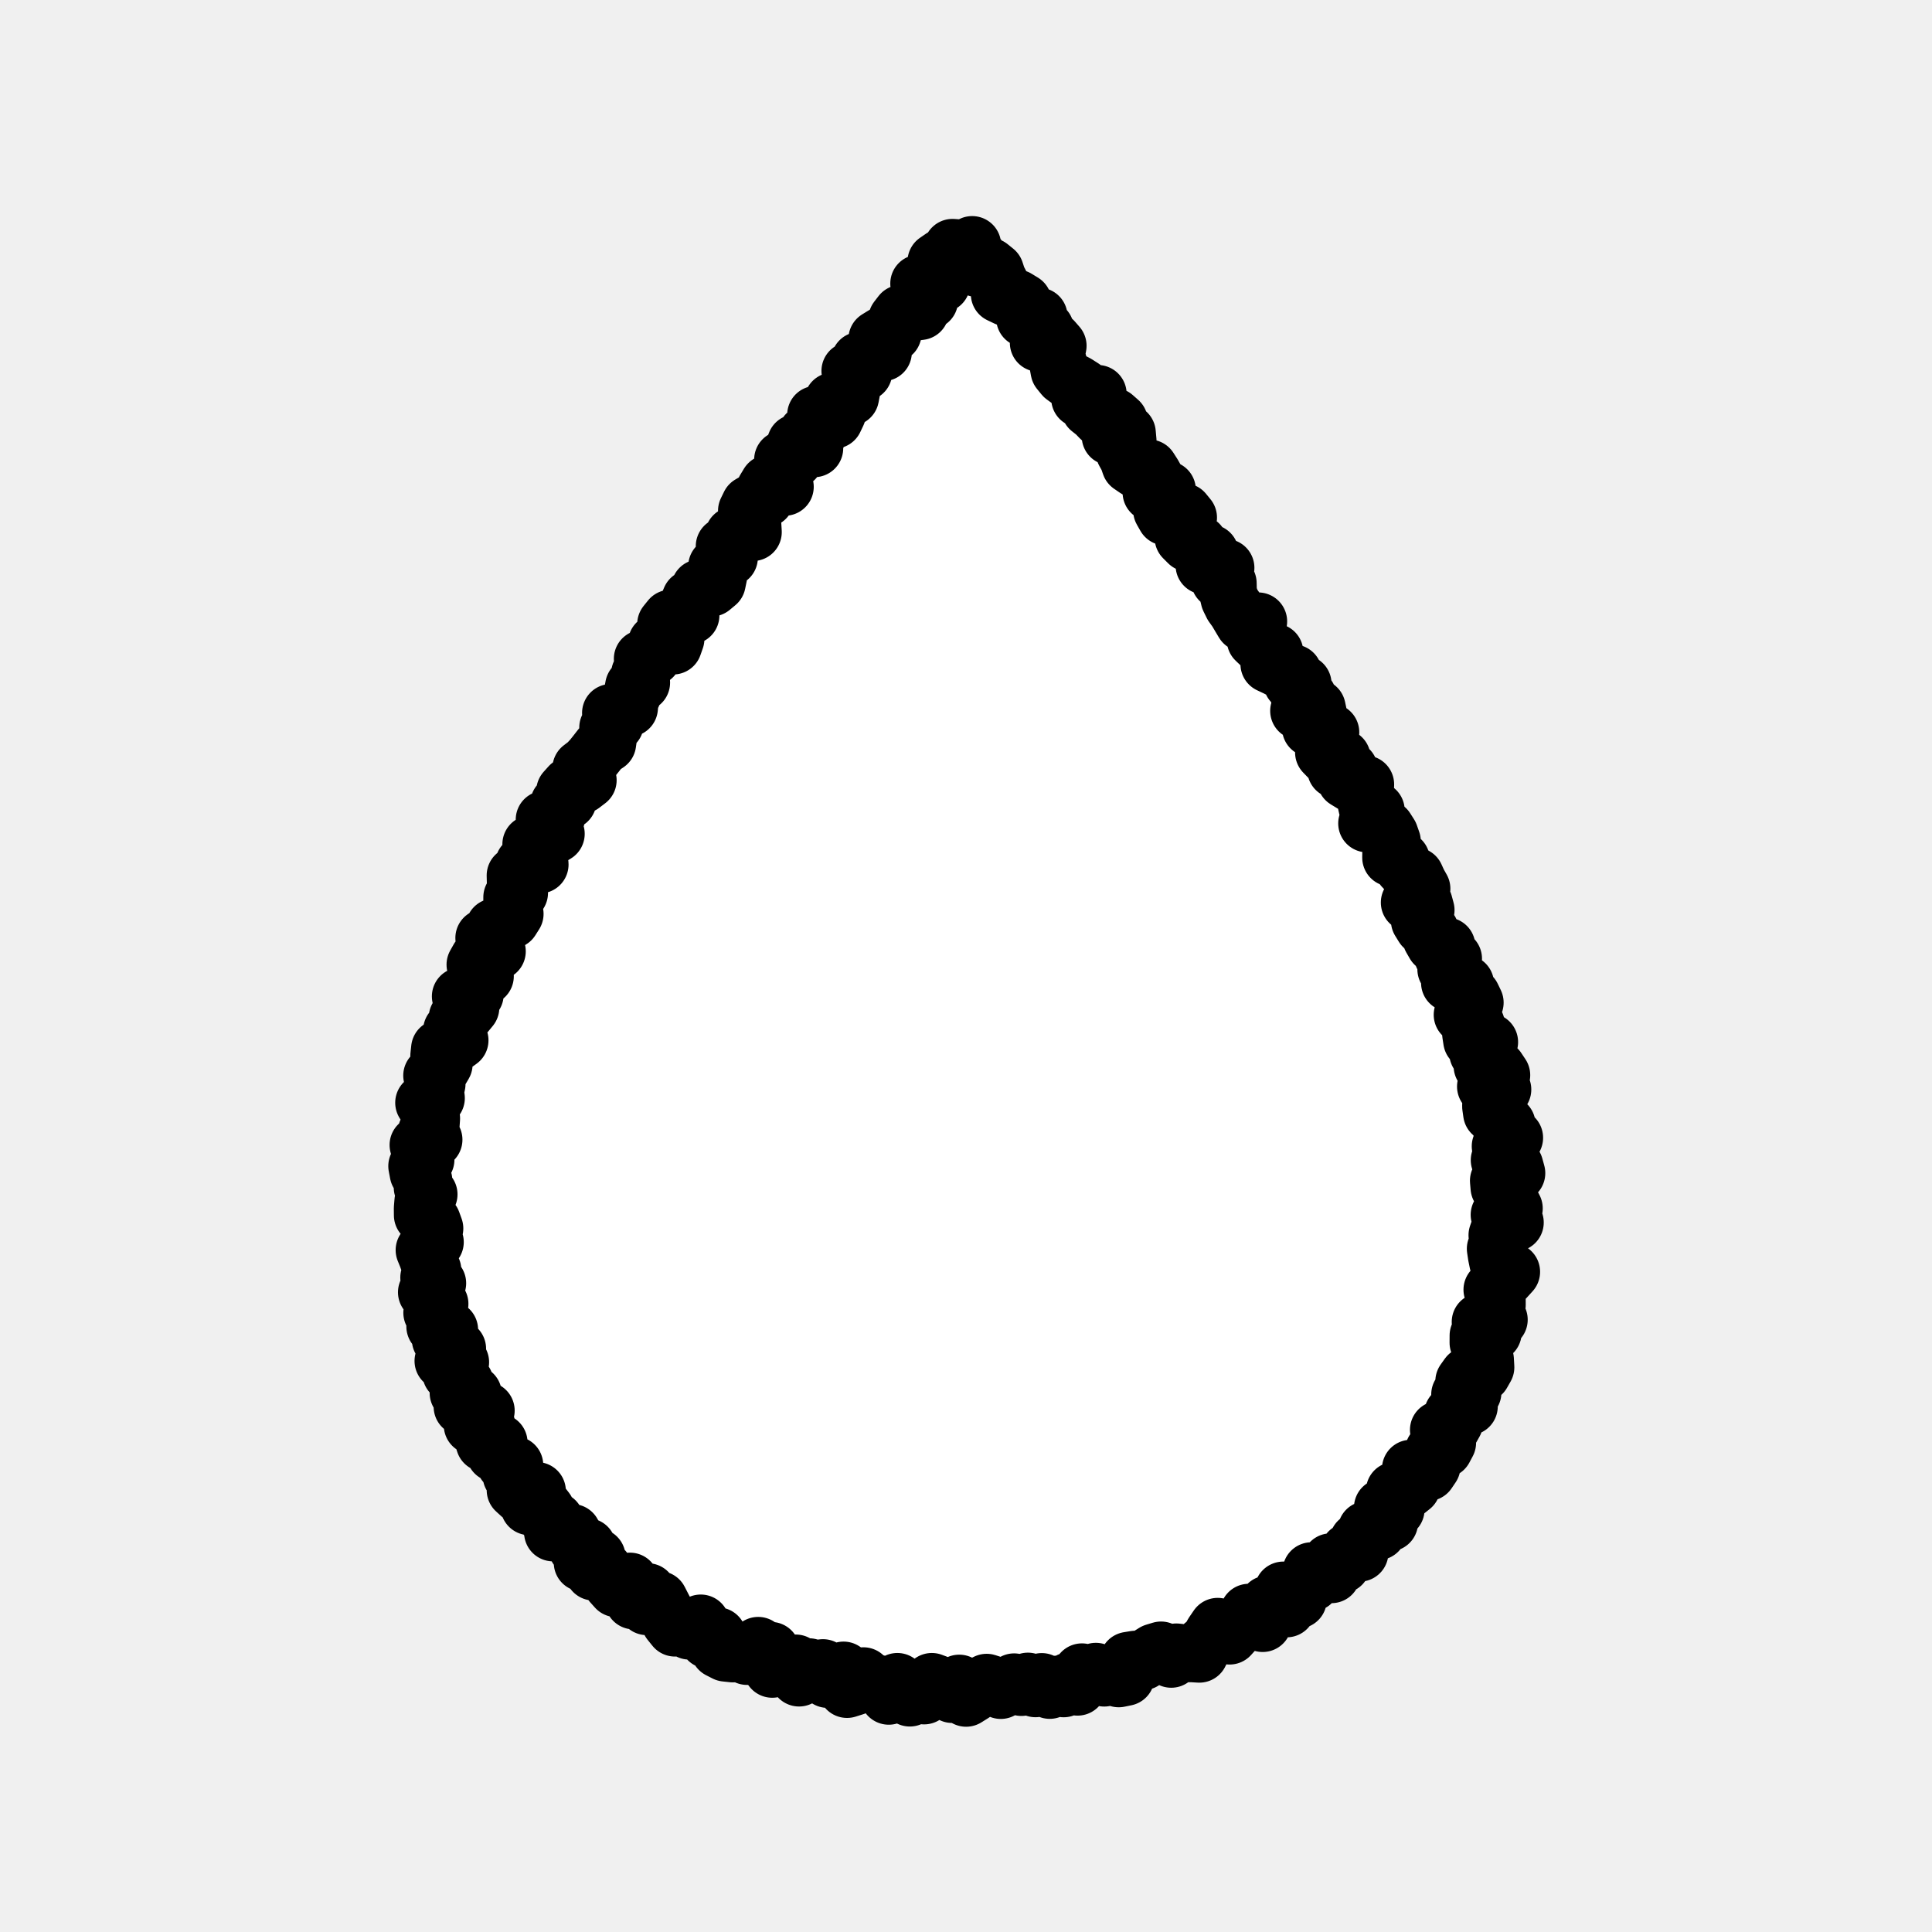
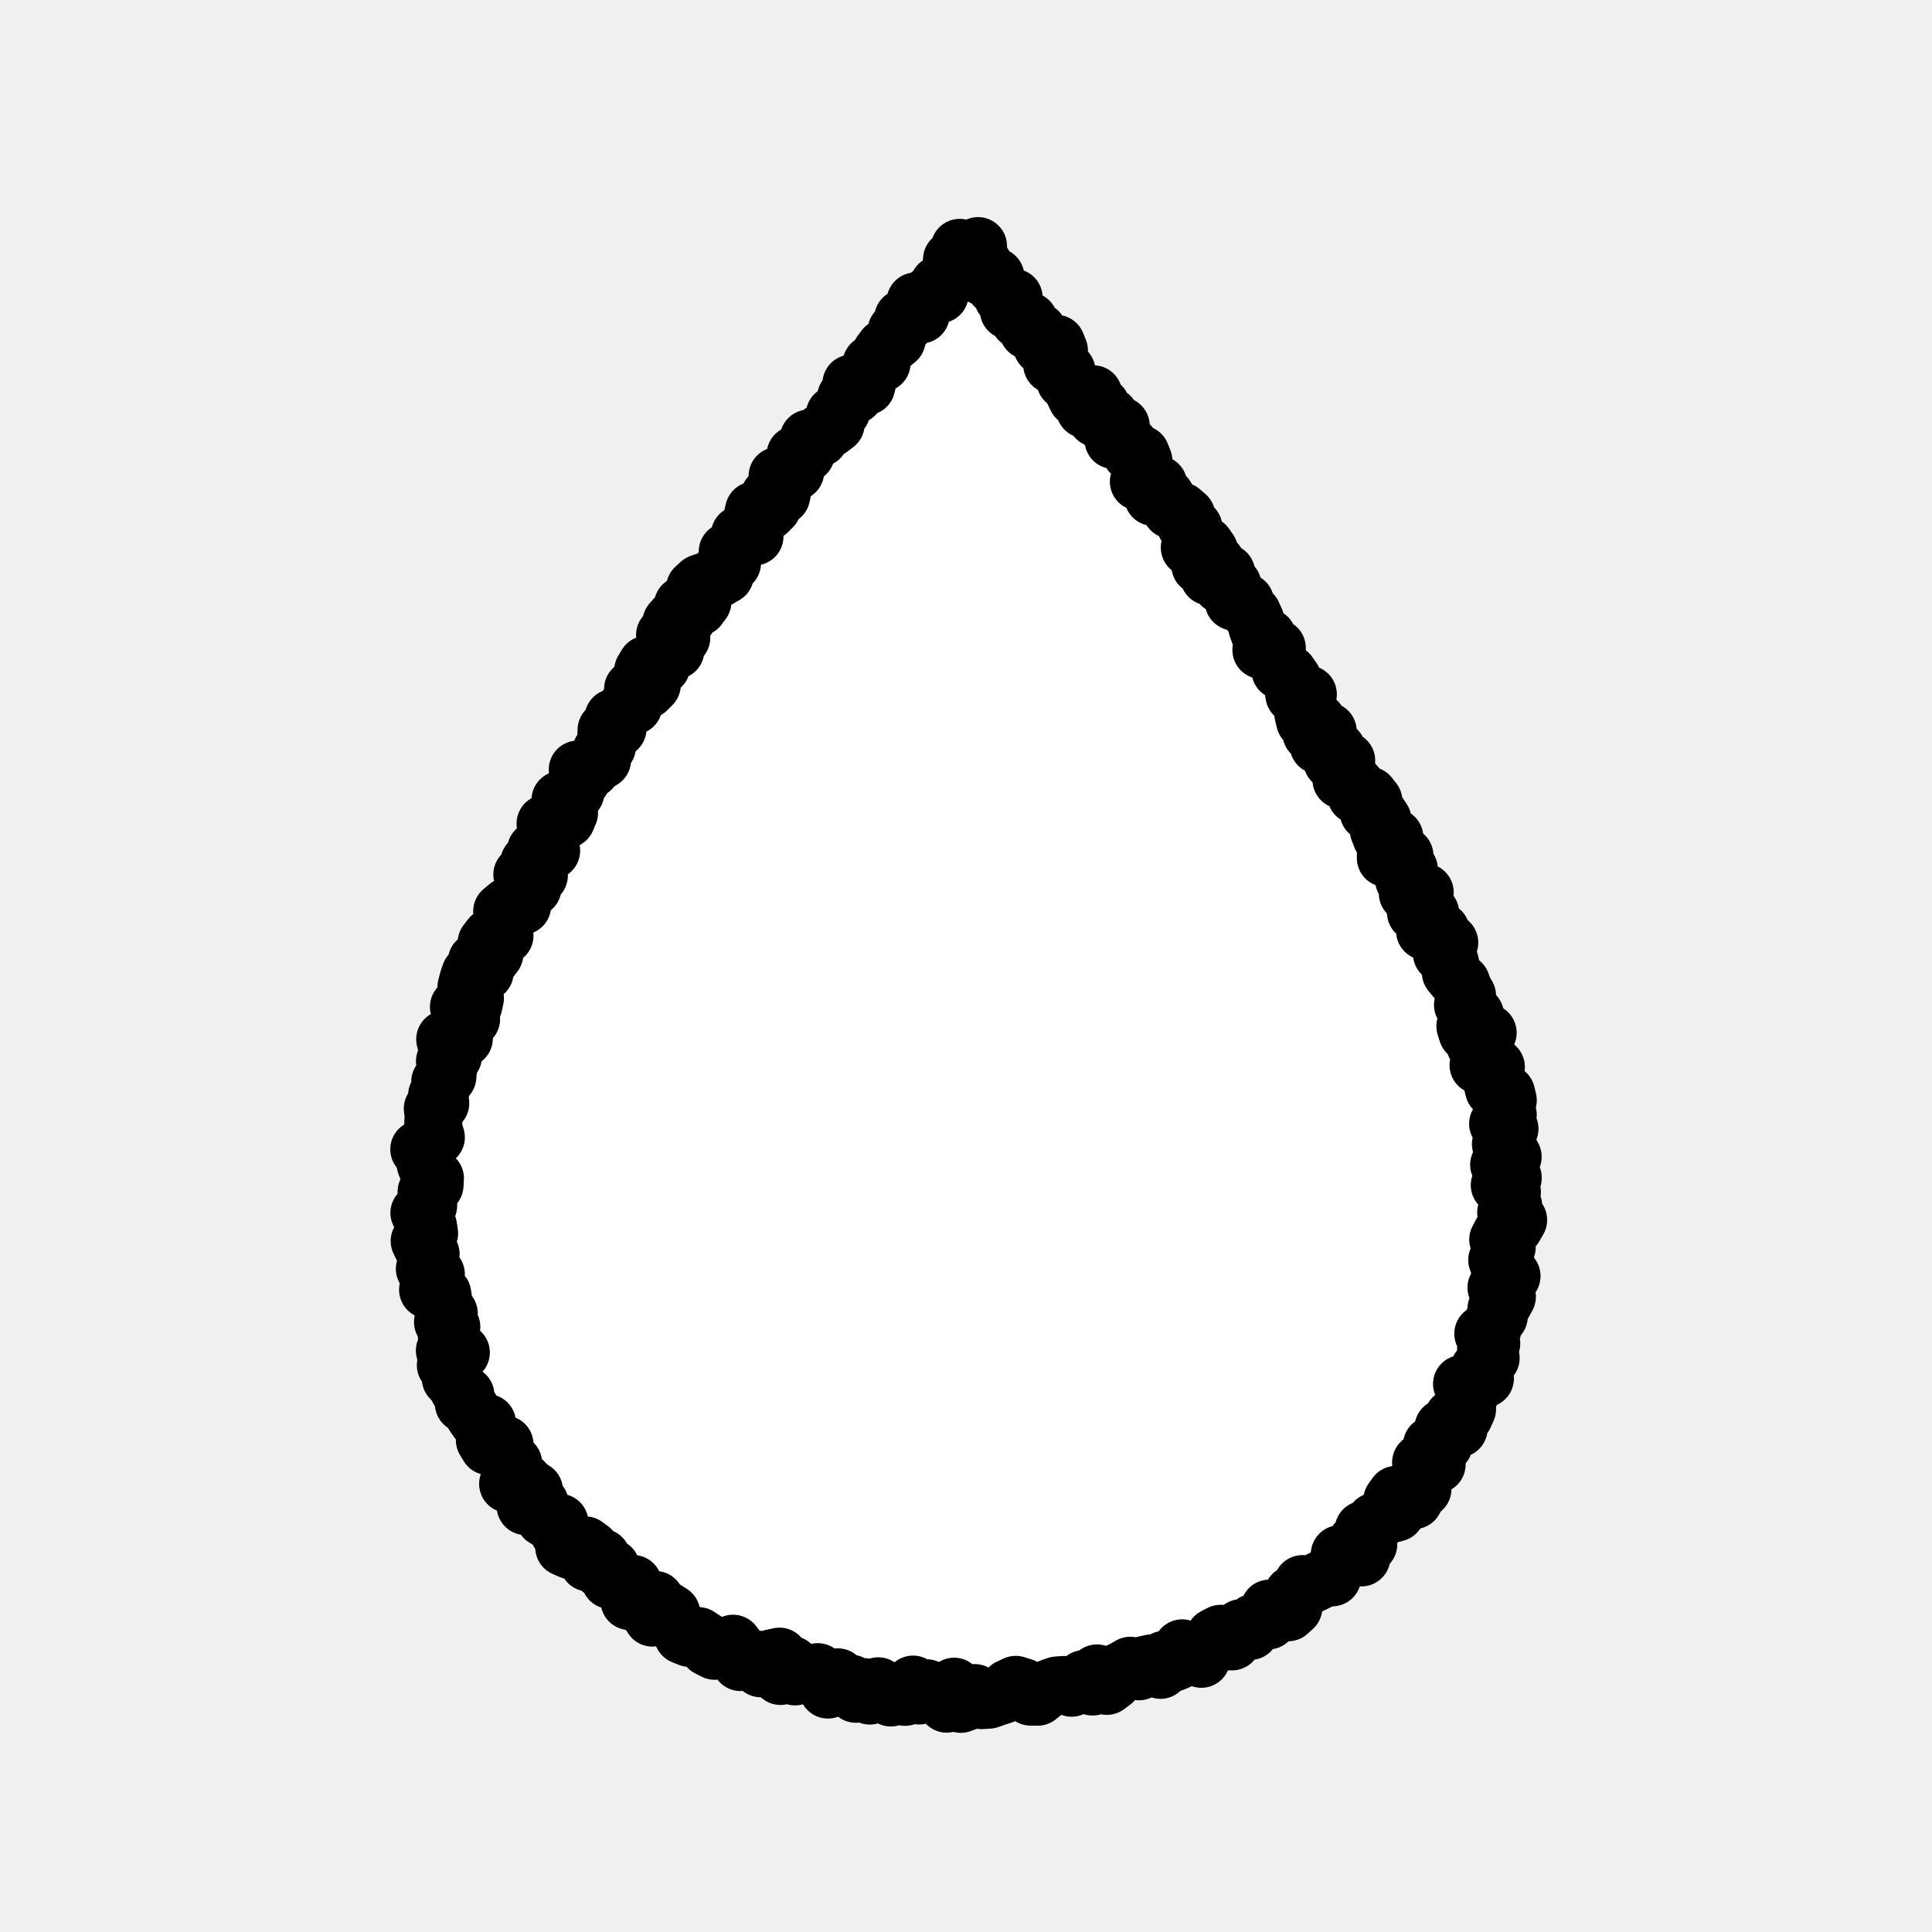
<svg xmlns="http://www.w3.org/2000/svg" id="Sticker" width="1000" height="1000" viewBox="0 0 1000 1000">
-   <polygon points="216.644 592.64 219.742 596.583 220.209 600.234 215.975 603.577 216.679 607.265 219.117 610.986 218.799 614.584 221.806 618.203 219.153 621.791 218.846 625.4 218.878 629.007 223.554 632.372 224.813 635.837 222.55 639.56 225.047 642.898 219.785 647.037 221.194 650.502 222.418 653.964 223.771 657.383 222.189 661.282 226.287 664.188 220.99 668.885 223.496 672.072 227.454 674.866 223.763 679.464 226.964 682.383 225.325 686.587 232.46 688.272 228.17 693.335 230.311 696.454 236.6 698.106 229.558 704.421 238.161 705.077 233.578 710.713 237.925 712.858 240.481 715.671 237.39 720.979 244.758 721.568 239.449 728.093 244.923 729.443 251.396 730.129 244.698 737.757 251.793 737.982 249.775 743.28 250.919 746.835 258.071 746.699 256.279 752.068 259.963 753.978 261.506 757.273 266.193 758.382 264.827 763.759 268.254 765.712 266.91 771.276 269.65 773.769 277.892 771.755 274.028 779.614 280.398 778.936 282.599 781.764 283.411 785.869 287.296 787.17 286.256 793.156 292.231 792.361 296.144 793.483 297.922 796.772 298.797 801.083 303.923 800.778 301.624 808.798 308.82 805.992 307.282 813.434 312.579 812.688 314.582 815.971 316.609 819.283 319.087 822.05 326.041 818.641 327.665 822.52 328.018 828.371 335.217 824.103 334.781 831.339 341.049 828.155 342.951 831.867 344.907 835.599 346.906 839.372 349.368 842.432 353.827 841.857 356.794 843.999 362.713 840.325 364.276 845.212 366.606 848.699 371.4 846.941 372.308 853.729 375.568 855.395 379.358 855.797 383.613 854.96 386.655 857.112 392.447 851.909 393.779 858.708 399.041 854.492 399.719 863.754 404.789 859.806 407.485 863.256 411.89 861.025 413.586 868.284 418.762 862.968 422.218 863.867 425.992 863.434 428.378 869.002 432.201 868.402 436.621 864.681 438.42 874.2 442.348 872.953 446.909 867.629 449.909 871.503 453.568 871.308 457.014 872.615 460.024 877.709 464.469 870.579 467.754 873.61 470.926 878.643 474.932 873.996 478.303 877.541 482.307 870.581 485.804 871.889 489.33 873.102 492.827 876.8 496.497 871.446 500.054 878.756 503.66 876.498 507.189 872.771 510.702 871.004 514.304 872.166 518.008 874.724 521.477 872.69 524.916 870.787 528.689 873.174 532.02 870.411 535.968 873.833 539.208 870.633 543.337 874.675 546.607 871.985 550.531 873.857 553.596 870.213 557.735 873.009 560.018 865.606 564.053 867.676 567.207 865.318 571.533 868.309 574.805 866.499 579.058 868.683 582.618 867.951 584.083 859.638 587.602 859.062 591.537 859.829 594.462 857.248 597.561 855.319 600.947 854.294 606.231 858.574 608.864 855.3 612.874 855.746 616.738 855.705 620.757 855.945 622.881 851.655 625.786 849.317 627.963 845.451 630.288 842.051 636.432 846.563 639.031 843.689 641.327 840.311 645.087 839.754 646.417 834.757 653.545 840.075 654.568 834.634 656.245 830.476 661.282 831.817 665.997 832.472 664.263 823.262 671.753 827.966 673.148 823.618 675.474 820.684 678.786 819.123 678.839 813.267 683.79 813.843 689.168 814.797 688.787 808.646 694.379 809.694 696.308 806.388 698.295 803.196 703.644 803.669 703.087 797.793 706.099 795.737 707.407 791.967 713.13 792.52 714.054 788.402 718.989 788.02 715.805 780.318 722.36 781.281 721.362 775.718 721.992 771.636 727.746 771.676 730.645 769.364 730.516 764.766 730.308 760.212 738.927 761.942 740.964 758.92 741.379 754.831 742.172 751.048 747.299 749.988 749.019 746.763 744.791 740.105 750.905 739.46 752.676 736.304 752.091 731.918 754.758 729.251 760.248 727.912 755.794 721.794 762.138 720.734 757.923 714.95 760.041 711.983 766.995 710.908 768.82 707.695 768.597 703.72 767.458 699.477 765.291 694.971 765.314 691.26 772.615 689.747 766.409 684.231 775.74 683.07 772.321 678.458 774.712 675.341 774.69 671.647 772.497 667.536 776.262 664.636 779.231 661.504 782.147 658.292 775.531 653.644 774.774 649.96 774.234 646.337 776.12 642.982 775.095 639.336 776.284 635.883 784.039 632.77 776.209 628.793 783.523 625.457 781.596 621.794 780.49 618.186 776.147 614.658 775.841 611.134 784.837 607.215 783.846 603.608 776.26 600.49 778.097 596.778 776.767 593.318 783.707 588.908 777.57 586.05 779.806 582.055 776.868 578.9 772.301 576.161 771.805 572.661 771.899 569.011 777.595 563.922 769.154 562.394 777.042 556.512 774.918 553.325 767.393 551.82 770.355 547.142 765.115 545.069 770.766 539.383 761.997 538.612 761.445 535.029 763.909 530.313 759.864 528.002 757.085 525.248 763.279 518.944 761.703 515.673 757.391 513.543 758.308 509.248 750.528 508.664 750.739 504.673 748.625 501.694 752.082 496.202 746.856 494.63 748.658 489.834 742.702 488.659 740.91 485.547 740.171 481.927 736.812 479.582 734.929 476.524 737.866 471.05 736.904 467.504 729.715 467.143 735.719 460.007 733.949 456.858 732.45 453.568 728.753 451.448 726.21 448.726 725.153 445.207 720.08 443.878 720.149 439.744 720.409 435.487 719.196 432.038 717.255 428.996 714.196 426.59 707.654 426.188 712.074 419.507 707.779 417.833 706.957 414.15 706.471 410.267 706.608 406.005 700.126 405.668 696.657 403.559 698.243 398.418 691.584 398.246 694.461 392.298 687.887 392.106 685.328 389.472 687.163 384.123 688.556 379.025 684.061 377.587 678.563 376.794 682.333 370.173 681.527 366.419 672.442 367.934 676.88 360.834 672.36 359.458 674.215 353.978 668.879 353.141 669.355 348.537 664.512 347.399 660.855 345.497 657.047 343.704 659.615 337.697 655.124 336.36 652.631 333.702 649.967 331.161 650.426 326.523 651.226 321.643 643.809 322.314 641.962 319.225 640.133 316.123 638.038 313.202 636.437 309.942 635.526 306.204 635.445 301.886 631.409 300.305 634.28 293.924 629.788 292.663 623.487 292.679 626.211 286.373 622.03 284.913 620.484 281.598 615.209 280.926 612.632 278.35 614.391 272.682 614.914 267.881 612.628 265.087 603.314 267.35 601.526 264.212 604.49 257.634 603.969 253.565 596.043 254.879 598.461 248.666 596.683 245.508 594.736 242.472 588.269 242.761 585.13 240.613 583.901 237.056 582.137 233.893 583.622 228.313 583.24 224.11 574.895 225.852 579.163 218.167 576.403 215.735 569.587 216.361 567.075 213.755 564.164 211.451 568.15 203.916 559.098 206.276 560.439 200.736 557.215 198.673 553.686 196.847 550.664 194.637 548.399 191.847 547.668 187.874 546.377 184.329 547.411 178.976 545.041 176.26 537.69 177.431 540.898 170.366 538.075 168.009 537.561 163.837 530.621 164.722 530.634 160.127 529.423 156.491 526.148 154.492 521.1 153.91 517.5 152.189 517.885 147.286 516.2 144.033 515.007 140.378 512.15 138.069 505.687 138.689 506.459 133.44 501.316 133.019 503.192 126.84 500.045 128.534 499.143 128.714 493.032 128.293 491.636 131.817 487.794 133.311 484.7 135.433 487.269 142.2 487.208 146.789 483.315 148.246 475.806 146.768 480.906 155.521 477.648 157.496 476.274 160.991 471.337 161.624 466.594 162.427 464.401 165.275 463.123 168.852 462.003 172.55 457.388 173.479 454.13 175.49 456.972 182.305 452.738 183.546 450.456 186.323 445.13 186.727 446.852 192.629 440.181 191.999 440.938 197.139 440.757 201.543 440.002 205.497 435.475 206.548 431.186 207.792 433.284 213.922 431.704 217.234 422.444 214.709 422.482 219.258 423.421 224.478 417.634 224.618 421.457 231.993 412.011 229.402 410.653 232.885 411.102 237.71 405.344 237.914 406.541 243.284 404.092 245.947 406.194 251.963 397.912 250.338 396.047 253.428 396.143 257.95 391.633 259.11 388.246 261.096 386.643 264.379 389.367 270.779 389.642 275.397 384.832 276.363 379.851 277.221 378.614 280.755 375.13 282.693 377.267 288.611 373.576 290.404 371.21 293.135 371.778 297.92 370.99 301.748 368.13 304.129 362.334 304.484 361.463 308.253 357.572 309.942 356.147 313.329 357.365 318.516 353.844 320.466 347.081 320.23 344.814 323.05 349.616 330.619 348.391 334.12 340.018 332.857 339.892 337.095 337.713 339.969 332.725 340.996 333.219 345.63 331.322 348.693 331.836 353.319 328.197 355.25 327.494 359.078 325.948 362.36 325.549 366.369 321.188 367.86 316.275 369.02 318.266 374.527 314.821 376.619 314.838 380.869 314.276 384.749 310.991 386.949 308.767 389.807 306.51 392.647 304.004 395.34 300.919 397.691 304.174 403.826 301.092 406.174 295.011 406.768 292.555 409.512 293.798 414.407 289.44 416.051 288.661 419.763 287.766 423.4 281.934 424.25 287.645 431.586 284.104 433.726 280.17 435.666 275.026 436.965 278.894 443.171 279.284 447.458 271.27 447.261 270.665 451.025 266.898 453.13 267.001 457.254 268.651 462.149 265.164 464.413 265.163 468.439 266.353 473.035 264.424 476.076 260.798 478.301 255.995 479.99 256.38 484.157 250.694 485.486 257.137 492.41 250.671 493.417 247.91 496.133 246.127 499.295 250.947 505.293 247.284 507.625 244.798 510.479 245.708 514.726 238.537 515.729 243.452 521.524 241.057 524.437 236.909 526.719 237.549 530.783 234.003 533.341 237.839 538.465 234.286 541.041 227.788 542.725 227.386 546.411 229.619 550.866 227.725 554.07 223.716 556.723 225.948 561.069 225.161 564.592 225.594 568.391 219.559 570.771 222.251 575.048 223.134 578.886 222.879 582.483 220.934 585.826 224.358 589.887 216.644 592.64" style="fill: #fff;" />
-   <polygon points="216.644 592.64 219.742 596.583 220.209 600.234 215.975 603.577 216.679 607.265 219.117 610.986 218.799 614.584 221.806 618.203 219.153 621.791 218.846 625.4 218.878 629.007 223.554 632.372 224.813 635.837 222.55 639.56 225.047 642.898 219.785 647.037 221.194 650.502 222.418 653.964 223.771 657.383 222.189 661.282 226.287 664.188 220.99 668.885 223.496 672.072 227.454 674.866 223.763 679.464 226.964 682.383 225.325 686.587 232.46 688.272 228.17 693.335 230.311 696.454 236.6 698.106 229.558 704.421 238.161 705.077 233.578 710.713 237.925 712.858 240.481 715.671 237.39 720.979 244.758 721.568 239.449 728.093 244.923 729.443 251.396 730.129 244.698 737.757 251.793 737.982 249.775 743.28 250.919 746.835 258.071 746.699 256.279 752.068 259.963 753.978 261.506 757.273 266.193 758.382 264.827 763.759 268.254 765.712 266.91 771.276 269.65 773.769 277.892 771.755 274.028 779.614 280.398 778.936 282.599 781.764 283.411 785.869 287.296 787.17 286.256 793.156 292.231 792.361 296.144 793.483 297.922 796.772 298.797 801.083 303.923 800.778 301.624 808.798 308.82 805.992 307.282 813.434 312.579 812.688 314.582 815.971 316.609 819.283 319.087 822.05 326.041 818.641 327.665 822.52 328.018 828.371 335.217 824.103 334.781 831.339 341.049 828.155 342.951 831.867 344.907 835.599 346.906 839.372 349.368 842.432 353.827 841.857 356.794 843.999 362.713 840.325 364.276 845.212 366.606 848.699 371.4 846.941 372.308 853.729 375.568 855.395 379.358 855.797 383.613 854.96 386.655 857.112 392.447 851.909 393.779 858.708 399.041 854.492 399.719 863.754 404.789 859.806 407.485 863.256 411.89 861.025 413.586 868.284 418.762 862.968 422.218 863.867 425.992 863.434 428.378 869.002 432.201 868.402 436.621 864.681 438.42 874.2 442.348 872.953 446.909 867.629 449.909 871.503 453.568 871.308 457.014 872.615 460.024 877.709 464.469 870.579 467.754 873.61 470.926 878.643 474.932 873.996 478.303 877.541 482.307 870.581 485.804 871.889 489.33 873.102 492.827 876.8 496.497 871.446 500.054 878.756 503.66 876.498 507.189 872.771 510.702 871.004 514.304 872.166 518.008 874.724 521.477 872.69 524.916 870.787 528.689 873.174 532.02 870.411 535.968 873.833 539.208 870.633 543.337 874.675 546.607 871.985 550.531 873.857 553.596 870.213 557.735 873.009 560.018 865.606 564.053 867.676 567.207 865.318 571.533 868.309 574.805 866.499 579.058 868.683 582.618 867.951 584.083 859.638 587.602 859.062 591.537 859.829 594.462 857.248 597.561 855.319 600.947 854.294 606.231 858.574 608.864 855.3 612.874 855.746 616.738 855.705 620.757 855.945 622.881 851.655 625.786 849.317 627.963 845.451 630.288 842.051 636.432 846.563 639.031 843.689 641.327 840.311 645.087 839.754 646.417 834.757 653.545 840.075 654.568 834.634 656.245 830.476 661.282 831.817 665.997 832.472 664.263 823.262 671.753 827.966 673.148 823.618 675.474 820.684 678.786 819.123 678.839 813.267 683.79 813.843 689.168 814.797 688.787 808.646 694.379 809.694 696.308 806.388 698.295 803.196 703.644 803.669 703.087 797.793 706.099 795.737 707.407 791.967 713.13 792.52 714.054 788.402 718.989 788.02 715.805 780.318 722.36 781.281 721.362 775.718 721.992 771.636 727.746 771.676 730.645 769.364 730.516 764.766 730.308 760.212 738.927 761.942 740.964 758.92 741.379 754.831 742.172 751.048 747.299 749.988 749.019 746.763 744.791 740.105 750.905 739.46 752.676 736.304 752.091 731.918 754.758 729.251 760.248 727.912 755.794 721.794 762.138 720.734 757.923 714.95 760.041 711.983 766.995 710.908 768.82 707.695 768.597 703.72 767.458 699.477 765.291 694.971 765.314 691.26 772.615 689.747 766.409 684.231 775.74 683.07 772.321 678.458 774.712 675.341 774.69 671.647 772.497 667.536 776.262 664.636 779.231 661.504 782.147 658.292 775.531 653.644 774.774 649.96 774.234 646.337 776.12 642.982 775.095 639.336 776.284 635.883 784.039 632.77 776.209 628.793 783.523 625.457 781.596 621.794 780.49 618.186 776.147 614.658 775.841 611.134 784.837 607.215 783.846 603.608 776.26 600.49 778.097 596.778 776.767 593.318 783.707 588.908 777.57 586.05 779.806 582.055 776.868 578.9 772.301 576.161 771.805 572.661 771.899 569.011 777.595 563.922 769.154 562.394 777.042 556.512 774.918 553.325 767.393 551.82 770.355 547.142 765.115 545.069 770.766 539.383 761.997 538.612 761.445 535.029 763.909 530.313 759.864 528.002 757.085 525.248 763.279 518.944 761.703 515.673 757.391 513.543 758.308 509.248 750.528 508.664 750.739 504.673 748.625 501.694 752.082 496.202 746.856 494.63 748.658 489.834 742.702 488.659 740.91 485.547 740.171 481.927 736.812 479.582 734.929 476.524 737.866 471.05 736.904 467.504 729.715 467.143 735.719 460.007 733.949 456.858 732.45 453.568 728.753 451.448 726.21 448.726 725.153 445.207 720.08 443.878 720.149 439.744 720.409 435.487 719.196 432.038 717.255 428.996 714.196 426.59 707.654 426.188 712.074 419.507 707.779 417.833 706.957 414.15 706.471 410.267 706.608 406.005 700.126 405.668 696.657 403.559 698.243 398.418 691.584 398.246 694.461 392.298 687.887 392.106 685.328 389.472 687.163 384.123 688.556 379.025 684.061 377.587 678.563 376.794 682.333 370.173 681.527 366.419 672.442 367.934 676.88 360.834 672.36 359.458 674.215 353.978 668.879 353.141 669.355 348.537 664.512 347.399 660.855 345.497 657.047 343.704 659.615 337.697 655.124 336.36 652.631 333.702 649.967 331.161 650.426 326.523 651.226 321.643 643.809 322.314 641.962 319.225 640.133 316.123 638.038 313.202 636.437 309.942 635.526 306.204 635.445 301.886 631.409 300.305 634.28 293.924 629.788 292.663 623.487 292.679 626.211 286.373 622.03 284.913 620.484 281.598 615.209 280.926 612.632 278.35 614.391 272.682 614.914 267.881 612.628 265.087 603.314 267.35 601.526 264.212 604.49 257.634 603.969 253.565 596.043 254.879 598.461 248.666 596.683 245.508 594.736 242.472 588.269 242.761 585.13 240.613 583.901 237.056 582.137 233.893 583.622 228.313 583.24 224.11 574.895 225.852 579.163 218.167 576.403 215.735 569.587 216.361 567.075 213.755 564.164 211.451 568.15 203.916 559.098 206.276 560.439 200.736 557.215 198.673 553.686 196.847 550.664 194.637 548.399 191.847 547.668 187.874 546.377 184.329 547.411 178.976 545.041 176.26 537.69 177.431 540.898 170.366 538.075 168.009 537.561 163.837 530.621 164.722 530.634 160.127 529.423 156.491 526.148 154.492 521.1 153.91 517.5 152.189 517.885 147.286 516.2 144.033 515.007 140.378 512.15 138.069 505.687 138.689 506.459 133.44 501.316 133.019 503.192 126.84 500.045 128.534 499.143 128.714 493.032 128.293 491.636 131.817 487.794 133.311 484.7 135.433 487.269 142.2 487.208 146.789 483.315 148.246 475.806 146.768 480.906 155.521 477.648 157.496 476.274 160.991 471.337 161.624 466.594 162.427 464.401 165.275 463.123 168.852 462.003 172.55 457.388 173.479 454.13 175.49 456.972 182.305 452.738 183.546 450.456 186.323 445.13 186.727 446.852 192.629 440.181 191.999 440.938 197.139 440.757 201.543 440.002 205.497 435.475 206.548 431.186 207.792 433.284 213.922 431.704 217.234 422.444 214.709 422.482 219.258 423.421 224.478 417.634 224.618 421.457 231.993 412.011 229.402 410.653 232.885 411.102 237.71 405.344 237.914 406.541 243.284 404.092 245.947 406.194 251.963 397.912 250.338 396.047 253.428 396.143 257.95 391.633 259.11 388.246 261.096 386.643 264.379 389.367 270.779 389.642 275.397 384.832 276.363 379.851 277.221 378.614 280.755 375.13 282.693 377.267 288.611 373.576 290.404 371.21 293.135 371.778 297.92 370.99 301.748 368.13 304.129 362.334 304.484 361.463 308.253 357.572 309.942 356.147 313.329 357.365 318.516 353.844 320.466 347.081 320.23 344.814 323.05 349.616 330.619 348.391 334.12 340.018 332.857 339.892 337.095 337.713 339.969 332.725 340.996 333.219 345.63 331.322 348.693 331.836 353.319 328.197 355.25 327.494 359.078 325.948 362.36 325.549 366.369 321.188 367.86 316.275 369.02 318.266 374.527 314.821 376.619 314.838 380.869 314.276 384.749 310.991 386.949 308.767 389.807 306.51 392.647 304.004 395.34 300.919 397.691 304.174 403.826 301.092 406.174 295.011 406.768 292.555 409.512 293.798 414.407 289.44 416.051 288.661 419.763 287.766 423.4 281.934 424.25 287.645 431.586 284.104 433.726 280.17 435.666 275.026 436.965 278.894 443.171 279.284 447.458 271.27 447.261 270.665 451.025 266.898 453.13 267.001 457.254 268.651 462.149 265.164 464.413 265.163 468.439 266.353 473.035 264.424 476.076 260.798 478.301 255.995 479.99 256.38 484.157 250.694 485.486 257.137 492.41 250.671 493.417 247.91 496.133 246.127 499.295 250.947 505.293 247.284 507.625 244.798 510.479 245.708 514.726 238.537 515.729 243.452 521.524 241.057 524.437 236.909 526.719 237.549 530.783 234.003 533.341 237.839 538.465 234.286 541.041 227.788 542.725 227.386 546.411 229.619 550.866 227.725 554.07 223.716 556.723 225.948 561.069 225.161 564.592 225.594 568.391 219.559 570.771 222.251 575.048 223.134 578.886 222.879 582.483 220.934 585.826 224.358 589.887 216.644 592.64" style="fill: none; stroke: #000; stroke-linecap: round; stroke-linejoin: round; stroke-width: 30px;" />
+   <polygon points="217.006 594.88 219.752 598.8 220.308 602.47 221.67 606.166 225.135 609.917 224.926 613.444 220.782 616.9 221.724 620.494 221.612 624.072 217.076 627.76 220.313 631.282 221.57 634.82 222.114 638.375 217.21 642.367 218.883 645.877 222.894 649.087 222.107 652.795 219.895 656.742 225.612 659.532 224.737 663.295 221.556 667.534 228.919 669.761 229.499 673.257 229.677 676.852 232.296 679.86 229.278 684.304 233.613 686.809 231.249 691.194 232.699 694.494 230.251 699.066 238.548 700.039 230.755 706.608 233.369 709.533 233.325 713.466 235.941 716.346 237.623 719.587 240.906 722.099 240.077 726.468 243.382 728.917 245.146 732.079 247.209 735.079 252.095 736.538 250.747 741.366 250.964 745.408 252.843 748.516 261.147 747.647 260.224 752.417 262.833 754.972 265.631 757.372 266.176 761.32 262.989 768.035 270.87 766.726 273.294 769.355 276.403 771.429 272.05 779.544 279.352 778.196 279.98 782.369 281.764 785.599 284.941 787.587 289.602 788.142 289.417 793.264 291.495 796.282 292.03 800.902 295.575 802.477 302.93 799.883 305.785 802.002 304.565 808.761 311.445 806.261 311.066 812.248 316.297 811.485 315.836 817.813 320.067 818.22 322.606 820.81 327.72 819.854 325.834 828.709 330.298 828.637 332.68 831.588 339.218 828.13 337.688 837.27 344.473 833.134 347.479 835.051 348.985 839.602 351.487 842.526 353.499 846.432 356.909 847.797 361.481 846.839 364.525 848.835 366.65 852.799 369.908 854.452 374.72 852.607 379.43 850.768 381.946 854.004 383.298 860.296 387.613 859.254 391.599 858.918 393.784 863.508 399.405 858.345 403.445 857.461 403.987 867.481 409.54 861.732 411.518 867.707 415.57 866.657 419.216 866.945 423.285 865.49 426.066 869.184 428.546 874.524 433.641 868.165 436.137 873.818 440.284 871.413 442.987 876.703 447.254 873.248 450.213 877.642 454.58 872.812 457.936 874.731 461.088 878.624 465.114 875.205 468.418 878.298 472.603 871.923 475.732 877.596 479.588 873.82 483.024 876.274 486.634 875.782 490.023 881.818 493.853 873.019 497.309 881.917 500.952 880.568 504.532 876.32 508.191 879.99 511.805 879.759 515.374 878.501 518.924 877.358 522.29 873.669 525.738 872.07 529.391 873.197 533.452 878.186 537.094 878.222 540.419 875.533 543.781 873.521 547.232 872.37 550.805 872.115 554.671 873.573 557.962 871.538 561.136 869.06 565.555 872.961 567.79 866.145 572.887 872.619 576.052 870.256 578.602 865.594 581.869 864.012 585.049 862.176 589.577 865.074 592.337 861.8 595.816 860.985 600.668 864.318 602.699 859.076 607.065 860.69 610.378 859.255 611.891 853.159 616.607 855.424 621.805 858.602 623.125 852.425 627.056 852.45 628.648 847.283 631.797 845.633 637.692 849.596 639.327 844.794 642.298 842.746 647.14 844.194 648.937 839.972 652.347 838.713 656.534 838.74 657.04 832.602 661.621 833.219 666.738 834.525 669.463 832.041 669.221 825.238 672.318 823.453 674.156 819.915 678.734 820.141 682 818.522 685.291 816.907 689.544 816.447 691.184 812.745 692.727 809.004 693.473 804.434 698.436 804.654 704.682 806.115 702.214 798.232 708.24 799.3 705.824 791.803 709.838 790.777 711.628 787.582 715.032 785.891 718.34 784.064 722.567 782.981 720.584 776.611 722.633 773.723 731.835 776.491 733.63 773.259 736.275 770.68 734.23 764.692 736.615 761.988 735.557 756.933 743.603 758 742.98 753.286 741.184 747.952 747.326 747.51 747.099 743.216 747.082 739.117 755.01 739.375 752.167 733.785 757.888 732.669 759.363 729.344 758.277 724.829 760.682 721.974 756.731 716.345 764.335 715.684 768.607 713.487 765.768 708.49 768.08 705.502 771.573 702.887 769.183 698.255 771.892 695.337 767.735 690.324 772.493 687.986 772.73 684.328 775.771 681.391 774.565 677.392 778.144 674.503 779.97 671.171 774.559 666.441 776.423 663.157 782.375 660.482 776.318 655.923 774.948 652.163 776.846 648.828 779.886 645.562 775.475 641.587 777.272 638.185 783.759 635 785.795 631.45 779.583 627.62 783.237 624.099 781.981 620.481 782.563 616.871 776.271 613.443 783.014 609.627 781.371 606.095 775.945 602.872 782.961 598.739 781.106 595.275 776.856 592.147 777.846 588.435 781.317 584.25 775.406 581.63 780.413 576.999 777.941 573.809 780.423 569.51 779.574 565.946 773.275 563.833 772.405 560.356 772.833 556.495 774.28 552.285 765.282 551.334 768.997 546.382 769.001 542.585 763.507 540.693 770.018 534.553 759.539 534.563 758.471 531.169 763.494 525.396 760.114 522.859 757.233 520.154 759.363 515.393 757.516 512.259 756.325 508.85 753.299 506.241 750.949 503.354 750.792 499.487 749.827 495.974 746.334 493.631 750.144 487.864 746.205 485.739 745.774 481.942 737.614 481.925 737.916 477.783 740.267 472.591 732.893 472.29 732.399 468.523 737.437 461.878 728.675 462.382 730.795 457.212 726.711 455.31 729.225 449.884 724.99 448.078 726.952 442.906 717.295 444.108 717.338 439.989 721.738 433.413 714.968 433.088 713.662 429.7 715.61 424.444 713.635 421.42 708.406 420.286 710.898 414.669 708.654 411.808 701.982 411.568 702.35 407.174 699.913 404.444 694.326 403.613 693.825 399.728 696.821 393.704 689.587 393.911 691.991 388.219 687.336 386.868 682.488 385.654 687.233 378.461 678.786 379.514 681.754 373.401 675.471 373.126 674.584 369.437 674.266 365.378 676.949 359.38 669.934 359.618 669.319 355.734 669.03 351.63 666.981 348.667 662.775 347.121 662.18 343.206 660.25 340.167 660.894 335.417 652.883 336.429 656.07 329.97 652.067 328.319 650.838 324.806 649.789 321.168 648.28 317.836 645.577 315.318 644.503 311.687 638.61 311.362 637.789 307.559 638.014 303.027 632.203 302.672 634.706 296.548 625.801 298.369 629.552 291.355 621.297 292.752 625.871 285.134 623.795 282.188 615.823 283.424 617.504 277.819 617.777 273.203 613.712 271.68 614.062 266.997 611.25 264.581 606.135 263.83 605.144 260.107 603.324 256.981 596.898 257.206 599.553 250.821 594.951 249.729 589.46 249.298 591.514 243.33 591.862 238.605 590.49 235.142 585.451 234.396 584.741 230.444 582.225 227.832 576.352 227.731 580.102 220.431 573.221 221.096 574.613 215.548 567.48 216.422 569.892 210.09 561.635 211.837 565.913 204.07 557.387 206.045 555.795 202.74 554.778 198.994 551.433 197.032 552.012 192.052 548.246 190.417 544.593 188.701 548.115 181.422 546.719 177.949 539.391 179.101 539.337 174.586 537.328 171.594 532.162 171.083 532.583 166.179 527.56 165.561 526.104 162.128 522.149 160.678 524.67 154.077 519.14 153.892 517.513 150.6 514.963 148.044 515.234 143.215 509.202 143.476 509.888 138.303 508.022 135.194 501.823 135.634 506.239 127.367 500.952 131.098 496.773 128.27 497.384 133.467 492.754 134.295 492.354 138.632 492.792 143.648 489.85 145.875 485.929 147.306 486.379 152.306 481.121 152.65 479.897 156.274 473.871 156.019 476.59 162.819 471.581 163.396 467.484 164.716 467.249 169.126 464.091 171.203 464.138 175.827 461.33 178.183 457.947 180.088 455.808 182.977 456.299 187.931 451.052 188.383 449.712 191.898 449.298 196.129 448.365 199.951 440.687 198.546 442.376 204.395 437.972 205.538 436.821 209.188 435.508 212.71 432.074 214.608 432.553 219.492 429.599 221.757 425.842 223.419 424.225 226.702 418.624 226.983 418.135 231.119 417.1 234.838 411.777 235.35 412.074 240.06 411.602 244.191 408.128 246.089 402.469 246.381 405.144 252.825 404.356 256.704 398.364 256.762 399.827 262.278 397.261 264.847 390.292 264.225 389.421 268.034 389.522 272.539 390.526 277.683 382.984 276.692 382.193 280.547 380.394 283.678 376.681 285.452 378.909 291.432 374.784 292.917 375.223 297.617 371.796 299.6 366.692 300.42 362.47 301.87 359.738 304.361 363.61 311.41 361.472 314.301 353.479 313.183 356.124 319.353 349.903 319.474 347.491 322.195 352.652 330.025 344.217 328.687 349.588 336.616 344.513 337.548 342.389 340.451 342.33 344.719 334.742 344.027 332.873 347.112 337.4 354.364 334.823 356.97 327.66 356.619 328.763 361.612 327.833 365.287 323.688 366.909 322.036 370.125 317.547 371.551 319.651 377.128 313.943 377.807 313.779 381.95 314.183 386.433 311.197 388.82 311.649 393.313 308.242 395.448 305.795 398.174 299.037 398.321 300.931 403.656 297.843 406.016 297.852 410.206 294.074 412.17 290.102 414.038 294.535 420.764 293.121 424.096 288.964 425.866 282.367 426.283 283.652 431.148 281.424 434.038 285.284 440.281 277.418 440.076 279.039 445.059 273.933 446.404 278.929 453.148 270.344 452.679 275.641 459.514 271.502 461.409 269.675 464.509 270.275 468.837 262.921 469.166 259.912 471.706 261.763 476.634 259.243 479.414 261.137 484.307 254.14 484.978 251.875 487.912 255.905 493.732 253.679 496.662 246.793 497.536 250.863 503.264 243.472 503.999 242.29 507.44 241.396 510.997 245.836 516.71 245.044 520.251 237.527 521.17 243.846 527.45 240.086 529.859 238.27 533.015 240.095 537.461 230.43 537.928 231.5 542.119 234.444 546.861 230.298 549.328 231.876 553.565 231.58 557.206 227.845 559.896 228.237 563.723 226.224 566.928 227.892 571.008 223.999 573.825 224.489 577.609 224.241 581.22 224.458 584.889 225.614 588.666 221.646 591.735 217.006 594.88" style="fill: #fff;" />
+   <polygon points="217.006 594.88 219.752 598.8 220.308 602.47 221.67 606.166 225.135 609.917 224.926 613.444 220.782 616.9 221.724 620.494 221.612 624.072 217.076 627.76 220.313 631.282 221.57 634.82 222.114 638.375 217.21 642.367 218.883 645.877 222.894 649.087 222.107 652.795 219.895 656.742 225.612 659.532 224.737 663.295 221.556 667.534 228.919 669.761 229.499 673.257 229.677 676.852 232.296 679.86 229.278 684.304 233.613 686.809 231.249 691.194 232.699 694.494 230.251 699.066 238.548 700.039 230.755 706.608 233.369 709.533 233.325 713.466 235.941 716.346 237.623 719.587 240.906 722.099 240.077 726.468 243.382 728.917 245.146 732.079 247.209 735.079 252.095 736.538 250.747 741.366 250.964 745.408 252.843 748.516 261.147 747.647 260.224 752.417 262.833 754.972 265.631 757.372 266.176 761.32 262.989 768.035 270.87 766.726 273.294 769.355 276.403 771.429 272.05 779.544 279.352 778.196 279.98 782.369 281.764 785.599 284.941 787.587 289.602 788.142 289.417 793.264 291.495 796.282 292.03 800.902 295.575 802.477 302.93 799.883 305.785 802.002 304.565 808.761 311.445 806.261 311.066 812.248 316.297 811.485 315.836 817.813 320.067 818.22 322.606 820.81 327.72 819.854 325.834 828.709 330.298 828.637 332.68 831.588 339.218 828.13 337.688 837.27 344.473 833.134 347.479 835.051 348.985 839.602 351.487 842.526 353.499 846.432 356.909 847.797 361.481 846.839 364.525 848.835 366.65 852.799 369.908 854.452 374.72 852.607 379.43 850.768 381.946 854.004 383.298 860.296 387.613 859.254 391.599 858.918 393.784 863.508 399.405 858.345 403.445 857.461 403.987 867.481 409.54 861.732 411.518 867.707 415.57 866.657 419.216 866.945 423.285 865.49 426.066 869.184 428.546 874.524 433.641 868.165 436.137 873.818 440.284 871.413 442.987 876.703 447.254 873.248 450.213 877.642 454.58 872.812 457.936 874.731 461.088 878.624 465.114 875.205 468.418 878.298 472.603 871.923 475.732 877.596 479.588 873.82 483.024 876.274 486.634 875.782 490.023 881.818 493.853 873.019 497.309 881.917 500.952 880.568 504.532 876.32 508.191 879.99 511.805 879.759 515.374 878.501 518.924 877.358 522.29 873.669 525.738 872.07 529.391 873.197 533.452 878.186 537.094 878.222 540.419 875.533 543.781 873.521 547.232 872.37 550.805 872.115 554.671 873.573 557.962 871.538 561.136 869.06 565.555 872.961 567.79 866.145 572.887 872.619 576.052 870.256 578.602 865.594 581.869 864.012 585.049 862.176 589.577 865.074 592.337 861.8 595.816 860.985 600.668 864.318 602.699 859.076 607.065 860.69 610.378 859.255 611.891 853.159 616.607 855.424 621.805 858.602 623.125 852.425 627.056 852.45 628.648 847.283 631.797 845.633 637.692 849.596 639.327 844.794 642.298 842.746 647.14 844.194 648.937 839.972 652.347 838.713 656.534 838.74 657.04 832.602 661.621 833.219 666.738 834.525 669.463 832.041 669.221 825.238 672.318 823.453 674.156 819.915 678.734 820.141 682 818.522 685.291 816.907 689.544 816.447 691.184 812.745 692.727 809.004 693.473 804.434 698.436 804.654 704.682 806.115 702.214 798.232 708.24 799.3 705.824 791.803 709.838 790.777 711.628 787.582 715.032 785.891 718.34 784.064 722.567 782.981 720.584 776.611 722.633 773.723 731.835 776.491 733.63 773.259 736.275 770.68 734.23 764.692 736.615 761.988 735.557 756.933 743.603 758 742.98 753.286 741.184 747.952 747.326 747.51 747.099 743.216 747.082 739.117 755.01 739.375 752.167 733.785 757.888 732.669 759.363 729.344 758.277 724.829 760.682 721.974 756.731 716.345 764.335 715.684 768.607 713.487 765.768 708.49 768.08 705.502 771.573 702.887 769.183 698.255 771.892 695.337 767.735 690.324 772.493 687.986 772.73 684.328 775.771 681.391 774.565 677.392 778.144 674.503 779.97 671.171 774.559 666.441 776.423 663.157 782.375 660.482 776.318 655.923 774.948 652.163 776.846 648.828 779.886 645.562 775.475 641.587 777.272 638.185 783.759 635 785.795 631.45 779.583 627.62 783.237 624.099 781.981 620.481 782.563 616.871 776.271 613.443 783.014 609.627 781.371 606.095 775.945 602.872 782.961 598.739 781.106 595.275 776.856 592.147 777.846 588.435 781.317 584.25 775.406 581.63 780.413 576.999 777.941 573.809 780.423 569.51 779.574 565.946 773.275 563.833 772.405 560.356 772.833 556.495 774.28 552.285 765.282 551.334 768.997 546.382 769.001 542.585 763.507 540.693 770.018 534.553 759.539 534.563 758.471 531.169 763.494 525.396 760.114 522.859 757.233 520.154 759.363 515.393 757.516 512.259 756.325 508.85 753.299 506.241 750.949 503.354 750.792 499.487 749.827 495.974 746.334 493.631 750.144 487.864 746.205 485.739 745.774 481.942 737.614 481.925 737.916 477.783 740.267 472.591 732.893 472.29 732.399 468.523 737.437 461.878 728.675 462.382 730.795 457.212 726.711 455.31 729.225 449.884 724.99 448.078 726.952 442.906 717.295 444.108 717.338 439.989 721.738 433.413 714.968 433.088 713.662 429.7 715.61 424.444 713.635 421.42 708.406 420.286 710.898 414.669 708.654 411.808 701.982 411.568 702.35 407.174 699.913 404.444 694.326 403.613 693.825 399.728 696.821 393.704 689.587 393.911 691.991 388.219 687.336 386.868 682.488 385.654 687.233 378.461 678.786 379.514 681.754 373.401 675.471 373.126 674.584 369.437 674.266 365.378 676.949 359.38 669.934 359.618 669.319 355.734 669.03 351.63 666.981 348.667 662.775 347.121 662.18 343.206 660.25 340.167 660.894 335.417 652.883 336.429 656.07 329.97 652.067 328.319 650.838 324.806 649.789 321.168 648.28 317.836 645.577 315.318 644.503 311.687 638.61 311.362 637.789 307.559 638.014 303.027 632.203 302.672 634.706 296.548 625.801 298.369 629.552 291.355 621.297 292.752 625.871 285.134 623.795 282.188 615.823 283.424 617.504 277.819 617.777 273.203 613.712 271.68 614.062 266.997 611.25 264.581 606.135 263.83 605.144 260.107 603.324 256.981 596.898 257.206 599.553 250.821 594.951 249.729 589.46 249.298 591.514 243.33 591.862 238.605 590.49 235.142 585.451 234.396 584.741 230.444 582.225 227.832 576.352 227.731 580.102 220.431 573.221 221.096 574.613 215.548 567.48 216.422 569.892 210.09 561.635 211.837 565.913 204.07 557.387 206.045 555.795 202.74 554.778 198.994 551.433 197.032 552.012 192.052 548.246 190.417 544.593 188.701 548.115 181.422 546.719 177.949 539.391 179.101 539.337 174.586 537.328 171.594 532.162 171.083 532.583 166.179 527.56 165.561 526.104 162.128 522.149 160.678 524.67 154.077 519.14 153.892 517.513 150.6 514.963 148.044 515.234 143.215 509.202 143.476 509.888 138.303 508.022 135.194 501.823 135.634 506.239 127.367 500.952 131.098 496.773 128.27 497.384 133.467 492.754 134.295 492.354 138.632 492.792 143.648 489.85 145.875 485.929 147.306 486.379 152.306 481.121 152.65 479.897 156.274 473.871 156.019 476.59 162.819 471.581 163.396 467.484 164.716 467.249 169.126 464.091 171.203 464.138 175.827 461.33 178.183 457.947 180.088 455.808 182.977 456.299 187.931 451.052 188.383 449.712 191.898 449.298 196.129 448.365 199.951 440.687 198.546 442.376 204.395 437.972 205.538 436.821 209.188 435.508 212.71 432.074 214.608 432.553 219.492 429.599 221.757 425.842 223.419 424.225 226.702 418.624 226.983 418.135 231.119 417.1 234.838 411.777 235.35 412.074 240.06 411.602 244.191 408.128 246.089 402.469 246.381 405.144 252.825 404.356 256.704 398.364 256.762 399.827 262.278 397.261 264.847 390.292 264.225 389.421 268.034 389.522 272.539 390.526 277.683 382.984 276.692 382.193 280.547 380.394 283.678 376.681 285.452 378.909 291.432 374.784 292.917 375.223 297.617 371.796 299.6 366.692 300.42 362.47 301.87 359.738 304.361 363.61 311.41 361.472 314.301 353.479 313.183 356.124 319.353 349.903 319.474 347.491 322.195 352.652 330.025 344.217 328.687 349.588 336.616 344.513 337.548 342.389 340.451 342.33 344.719 334.742 344.027 332.873 347.112 337.4 354.364 334.823 356.97 327.66 356.619 328.763 361.612 327.833 365.287 323.688 366.909 322.036 370.125 317.547 371.551 319.651 377.128 313.943 377.807 313.779 381.95 314.183 386.433 311.197 388.82 311.649 393.313 308.242 395.448 305.795 398.174 299.037 398.321 300.931 403.656 297.843 406.016 297.852 410.206 294.074 412.17 290.102 414.038 294.535 420.764 293.121 424.096 288.964 425.866 282.367 426.283 283.652 431.148 281.424 434.038 285.284 440.281 277.418 440.076 279.039 445.059 273.933 446.404 278.929 453.148 270.344 452.679 275.641 459.514 271.502 461.409 269.675 464.509 270.275 468.837 262.921 469.166 259.912 471.706 261.763 476.634 259.243 479.414 261.137 484.307 254.14 484.978 251.875 487.912 255.905 493.732 253.679 496.662 246.793 497.536 250.863 503.264 243.472 503.999 242.29 507.44 241.396 510.997 245.836 516.71 245.044 520.251 237.527 521.17 243.846 527.45 240.086 529.859 238.27 533.015 240.095 537.461 230.43 537.928 231.5 542.119 234.444 546.861 230.298 549.328 231.876 553.565 231.58 557.206 227.845 559.896 228.237 563.723 226.224 566.928 227.892 571.008 223.999 573.825 224.489 577.609 224.241 581.22 224.458 584.889 225.614 588.666 221.646 591.735 217.006 594.88" style="fill: none; stroke: #000; stroke-linecap: round; stroke-linejoin: round; stroke-width: 30px;" />
</svg>
